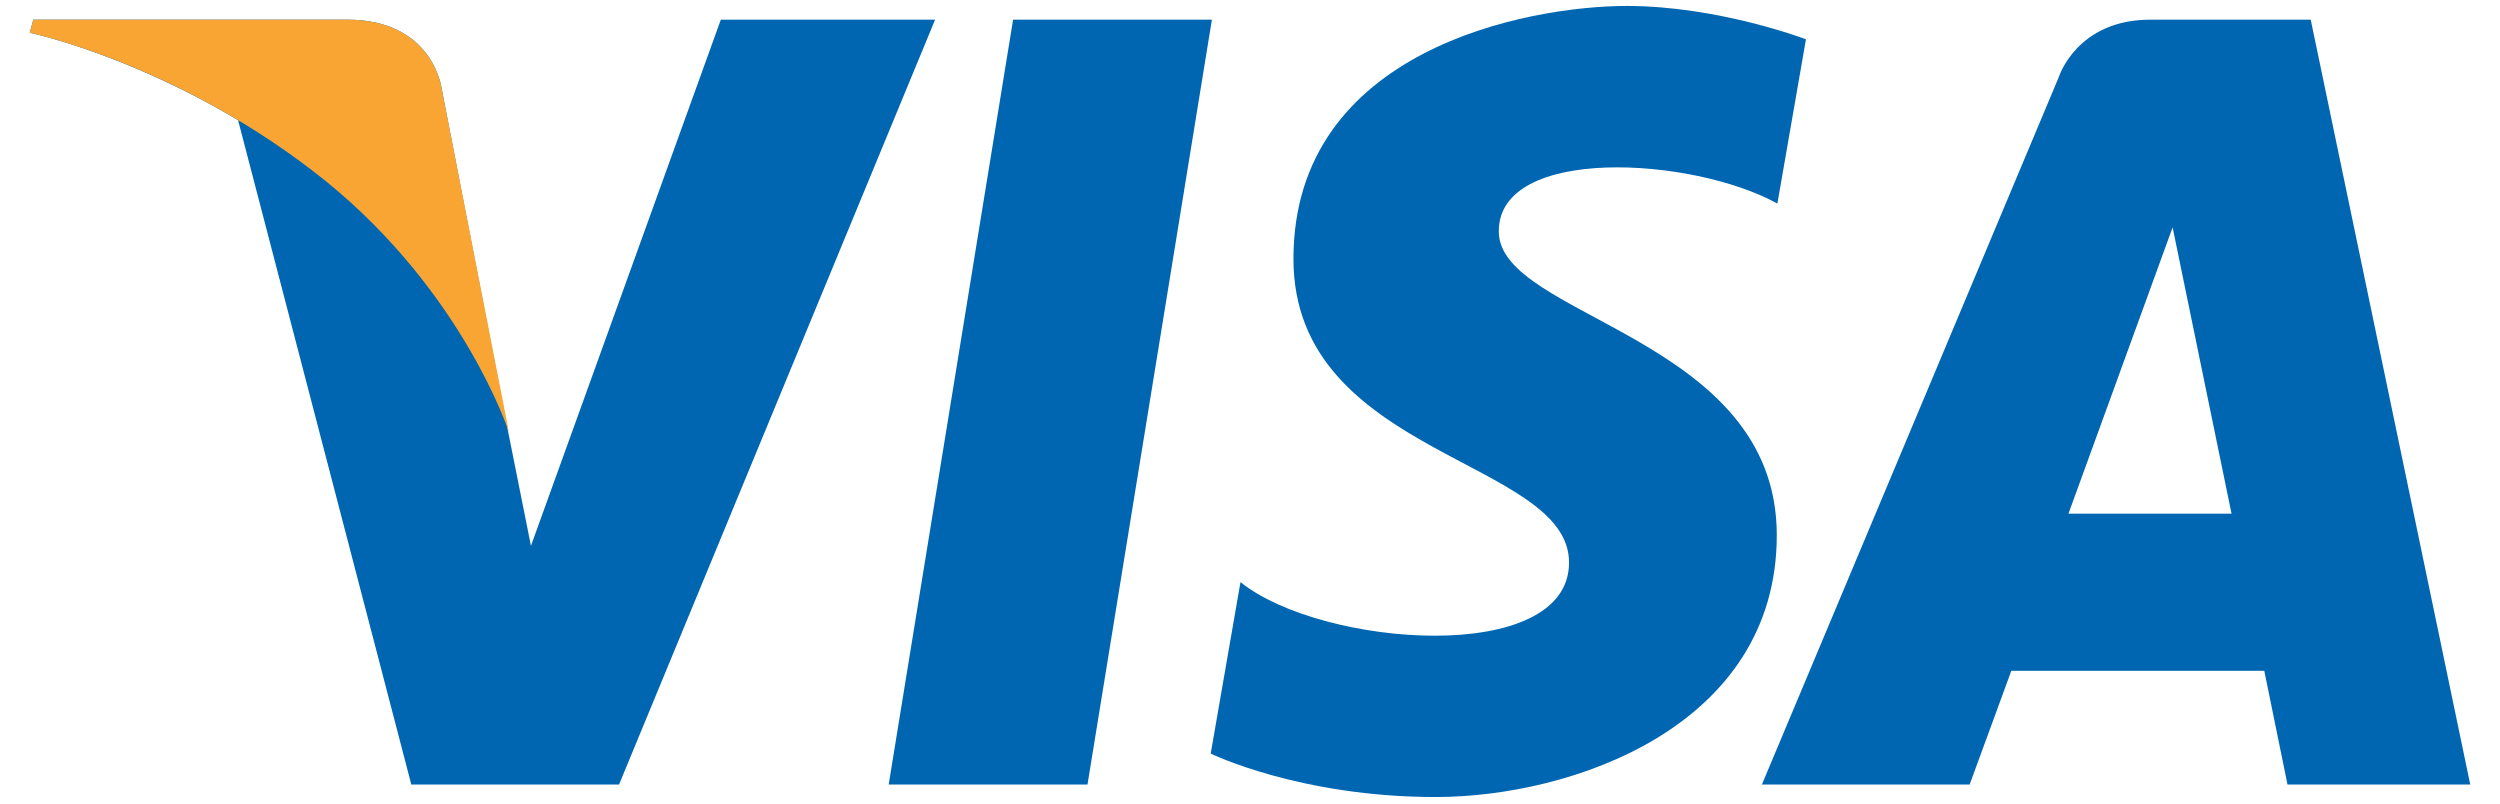
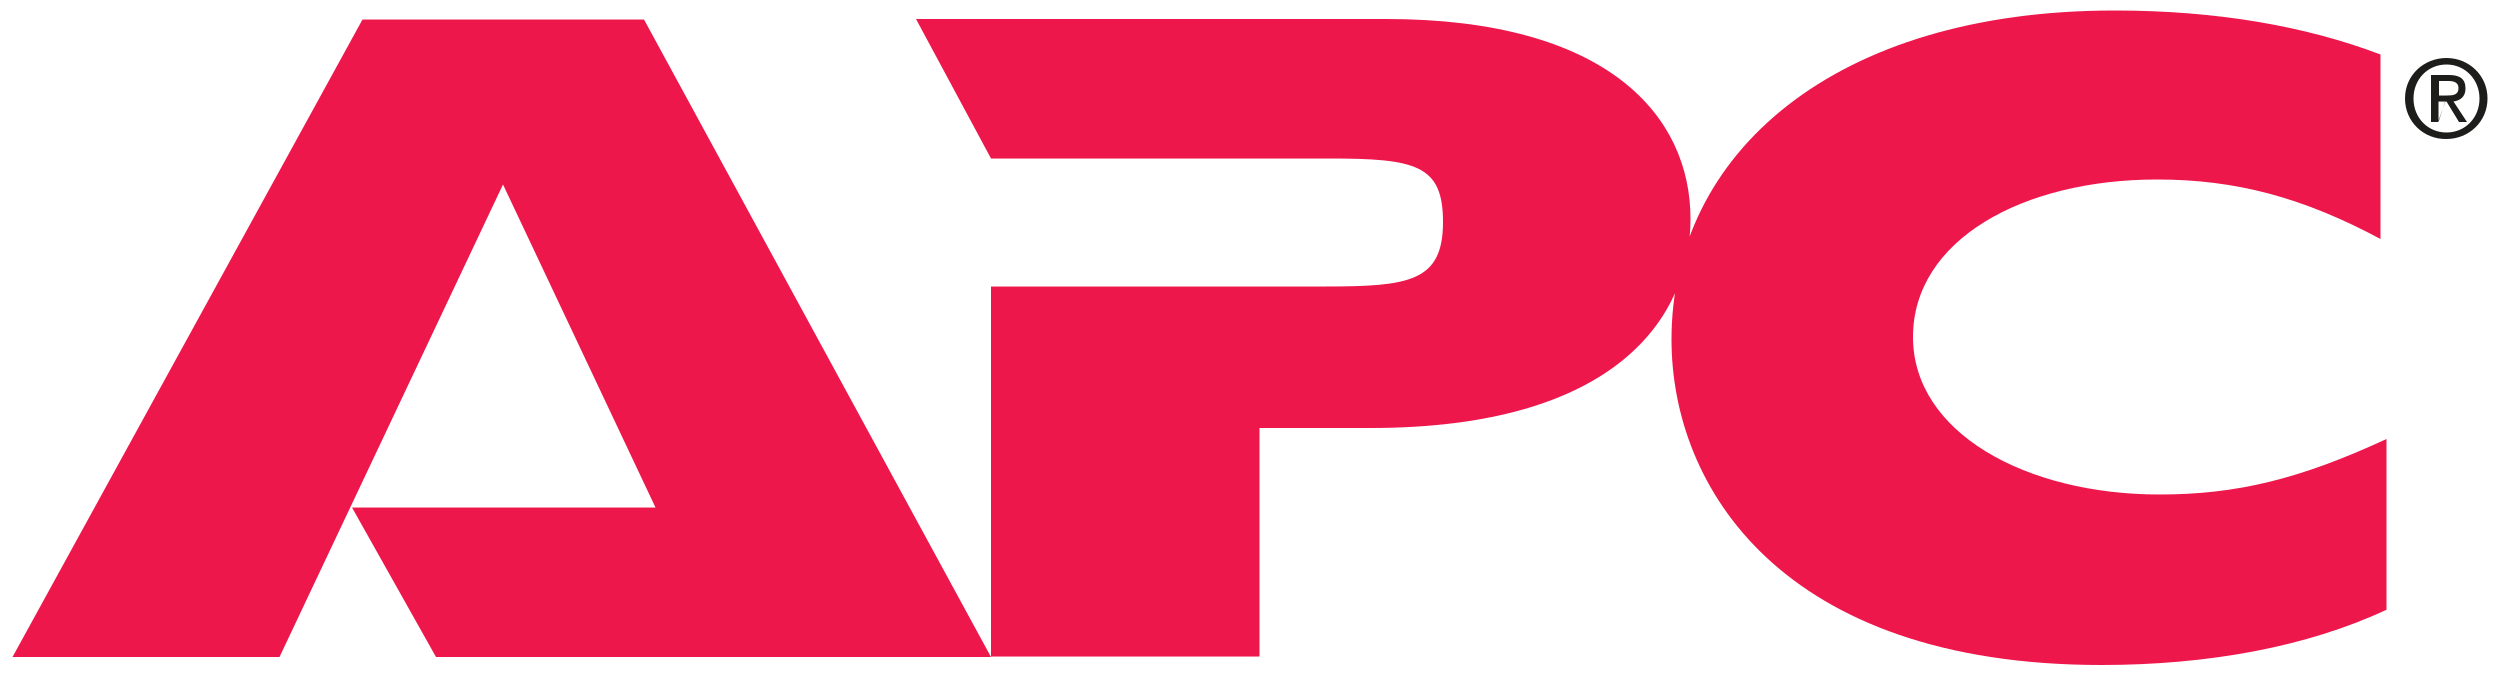
- <svg xmlns="http://www.w3.org/2000/svg" version="1.1" id="apple" x="0px" y="0px" width="420px" height="135px" viewBox="0 0 420 135" enable-background="new 0 0 420 135" xml:space="preserve">
-   <g>
-     <g>
-       <polygon fill="#0066B2" points="182.7,131.8 149.3,131.8 170.2,3.3 203.6,3.3   " />
-       <path fill="#0066B2" d="M121.1,3.3L89.2,91.7l-3.8-19l0,0L74.2,14.9c0,0-1.4-11.6-15.9-11.6H5.6L5,5.5c0,0,16.1,3.4,35,14.7    l29.1,111.6h34.9L157.1,3.3H121.1z" />
-       <path fill="#0066B2" d="M384.3,131.8H415L388.2,3.3h-26.9c-12.4,0-15.4,9.6-15.4,9.6L296,131.8h34.9l7-19.1h42.5L384.3,131.8z     M347.5,86.3L365,38.2l9.9,48.1H347.5z" />
-       <path fill="#0066B2" d="M298.6,34.2l4.8-27.6c0,0-14.7-5.6-30.1-5.6c-16.6,0-56,7.3-56,42.5c0,33.2,46.3,33.6,46.3,51    s-41.5,14.3-55.2,3.3l-5,28.8c0,0,14.9,7.3,37.8,7.3c22.8,0,57.3-11.8,57.3-44c0-33.4-46.7-36.5-46.7-51    C251.7,24.4,284.3,26.3,298.6,34.2z" />
-     </g>
-     <path fill="#F9A533" d="M85.5,72.6L74.2,14.9c0,0-1.4-11.6-15.9-11.6H5.6L5,5.5c0,0,25.3,5.3,49.7,24.9   C77.9,49.2,85.5,72.6,85.5,72.6z" />
-   </g>
+ <svg xmlns="http://www.w3.org/2000/svg" version="1.1" id="pioneer" x="0px" y="0px" width="500px" height="135px" viewBox="0 0 500 135" enable-background="new 0 0 500 135" xml:space="preserve">
+   <path fill="#ED174C" d="M87.2,131.4l-16.8-29.9h60.7l-30.5-64.6l-44.7,94.5H2.5l70-127.5h56.3l69.4,127.5H87.2z M198.5,57.3h66.6  c16.8,0,23.5-1,23.5-12.9c0-11.4-5.4-12.7-22.7-12.7h-67.7l-15-27.9h94c44.4,0,60.9,19.4,60.9,40c0,19.9-15.2,41.8-64,41.8h-22.2  v45.7h-53.7v-74L198.5,57.3L198.5,57.3z M477.4,121.9c-16,7.5-35.9,11.1-57.1,11.1c-64,0-86-35.6-86-65.1  c0-37.2,32.5-65.8,88.6-65.8c20.4,0,38.2,3.1,53.2,8.8v36.9c-15.5-8.3-28.9-11.9-44.7-11.9c-26.9,0-48.8,12.1-48.8,31.5  c0,19.1,22.5,31.5,49.3,31.5c15.5,0,28.1-3.1,45.4-11.1v34.1H477.4z" />
+   <path fill="#1D1D1B" d="M481,19.7c0-4.7,3.8-8.1,8.3-8.1c4.4,0,8.2,3.4,8.2,8.1s-3.8,8.1-8.2,8.1C484.8,27.9,481,24.4,481,19.7  L481,19.7z M489.3,26.5c3.7,0,6.6-2.9,6.6-6.8c0-3.8-2.9-6.8-6.6-6.8s-6.6,2.9-6.6,6.8C482.7,23.6,485.6,26.5,489.3,26.5L489.3,26.5  z M487.6,24.4h-1.4V15h3.6c2.2,0,3.3,0.8,3.3,2.7c0,1.7-1.1,2.4-2.4,2.6l2.7,4.1h-1.6l-2.5-4.1h-1.6v4.1l1.7-5.3  c1.2,0,2.3-0.1,2.3-1.5c0-1.2-1.1-1.4-2-1.4h-1.9v2.9h1.7L487.6,24.4L487.6,24.4z" />
</svg>
